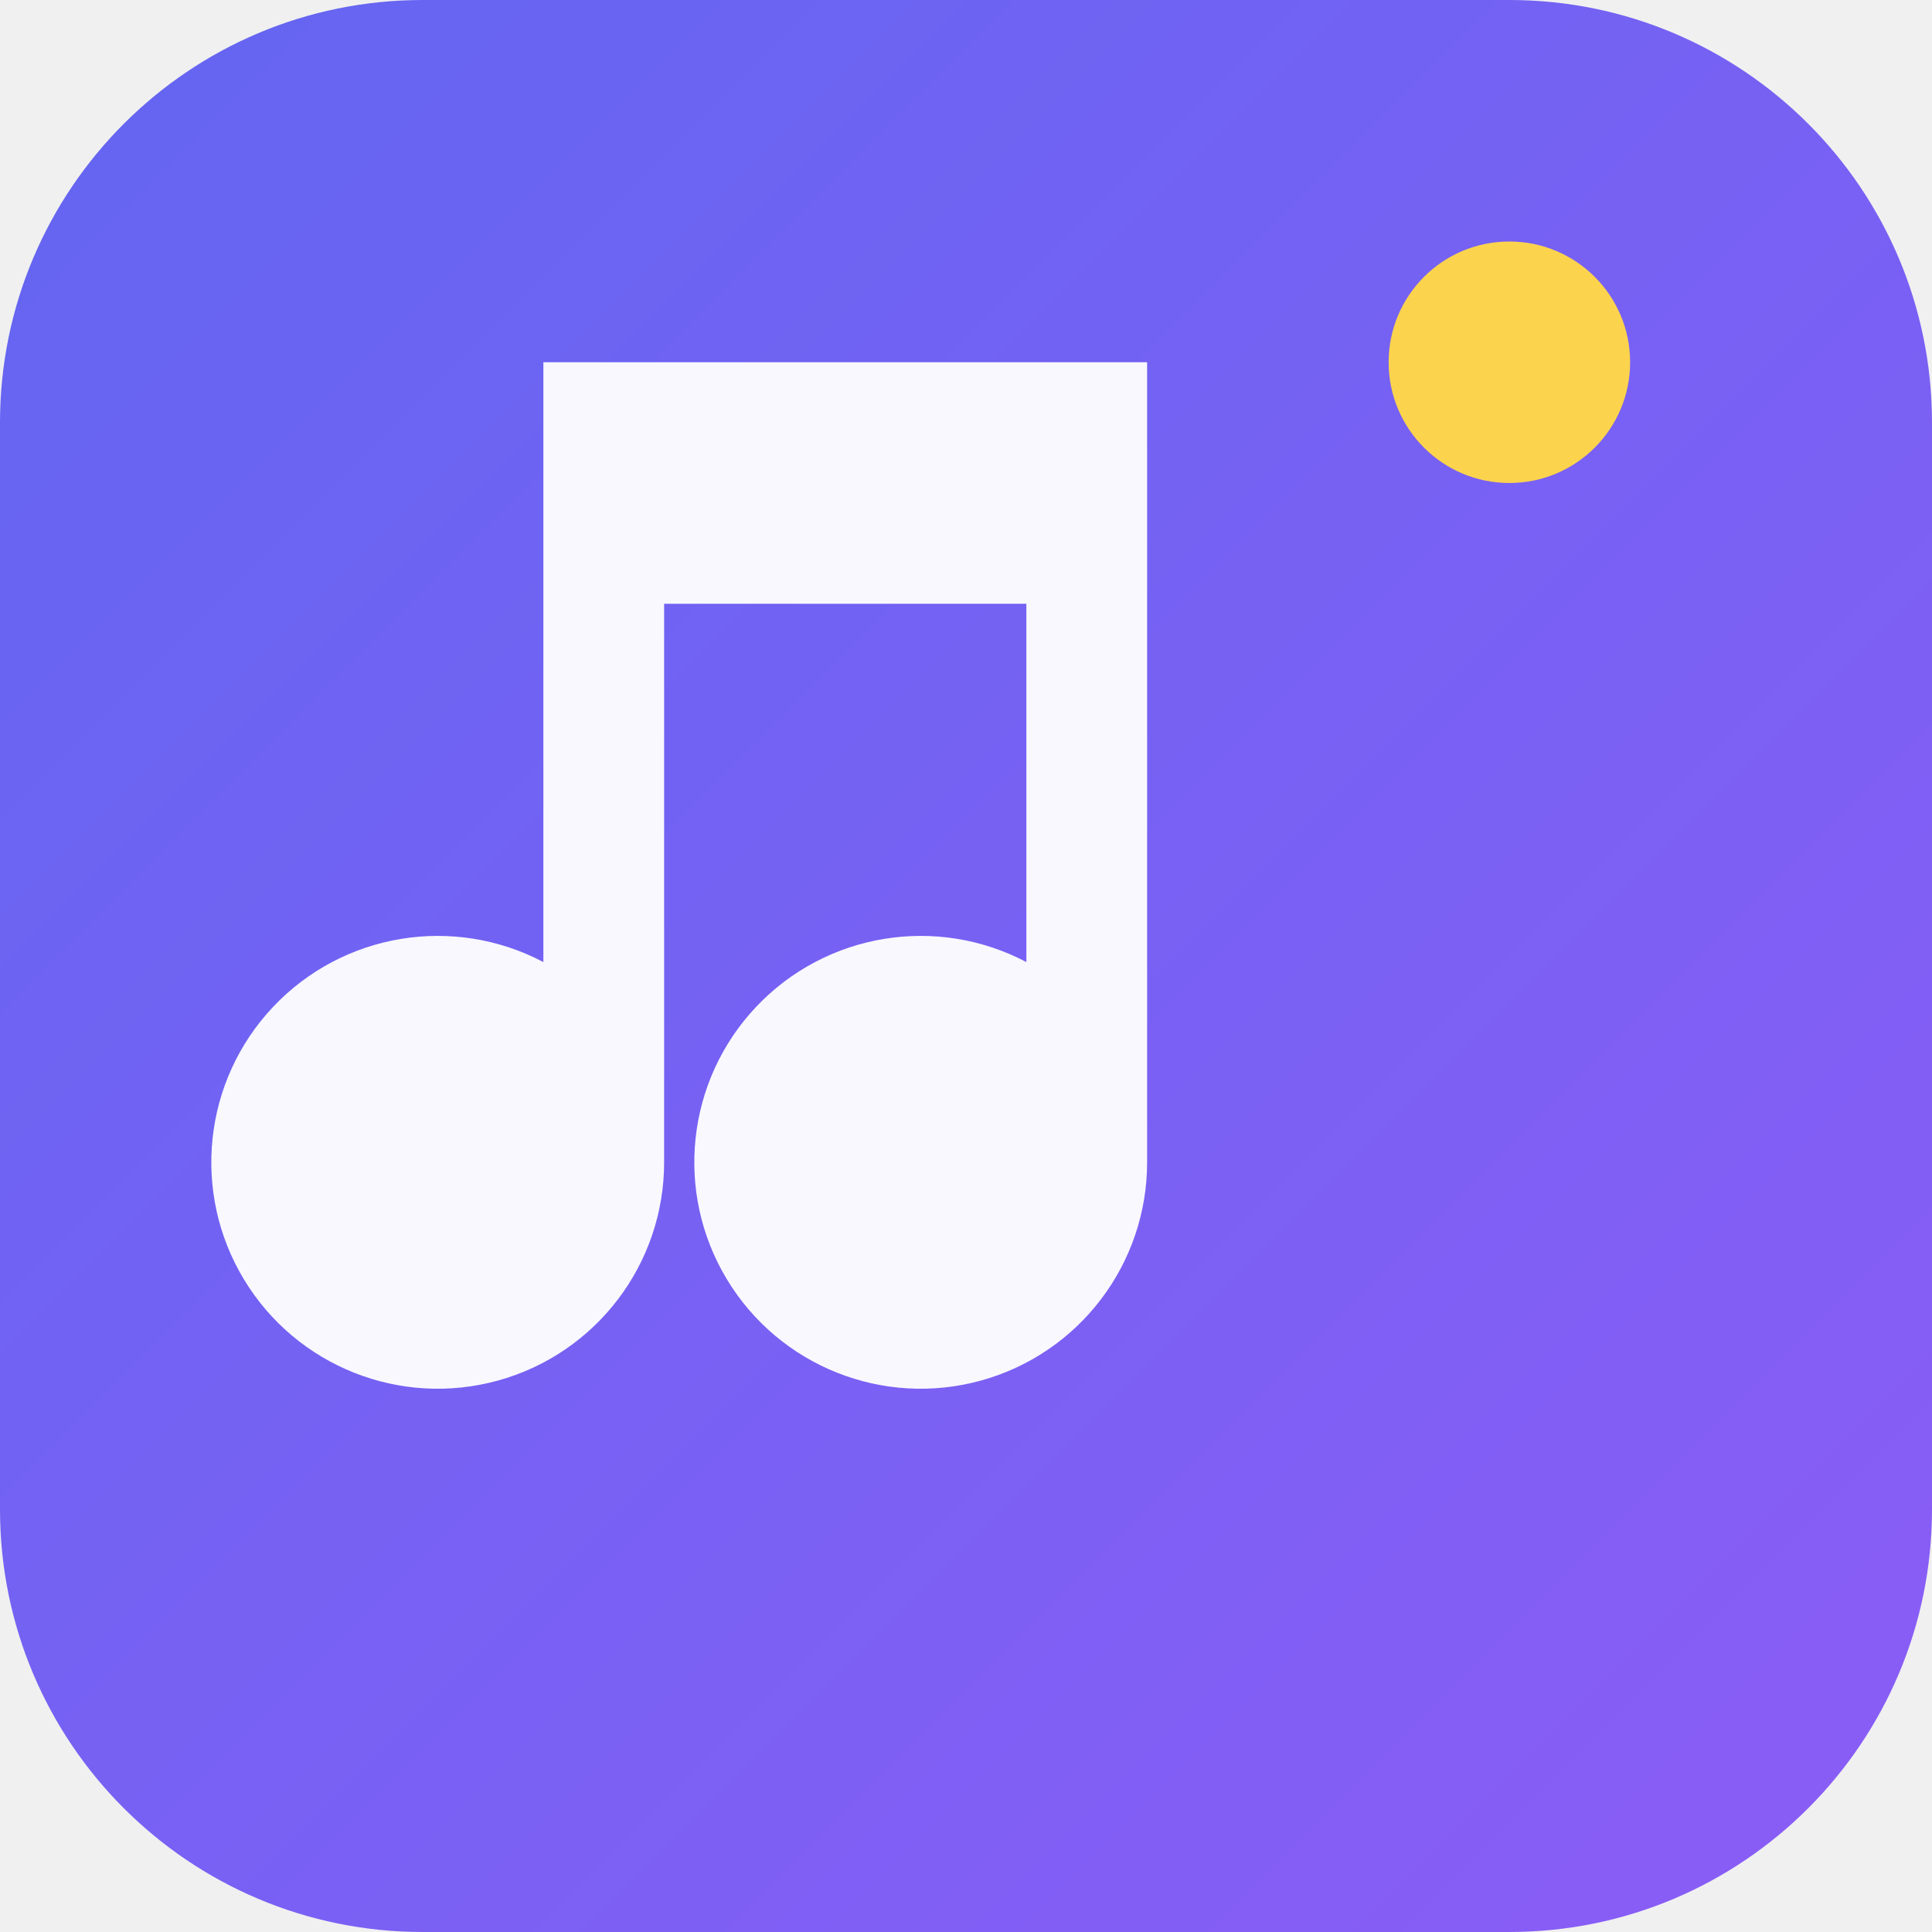
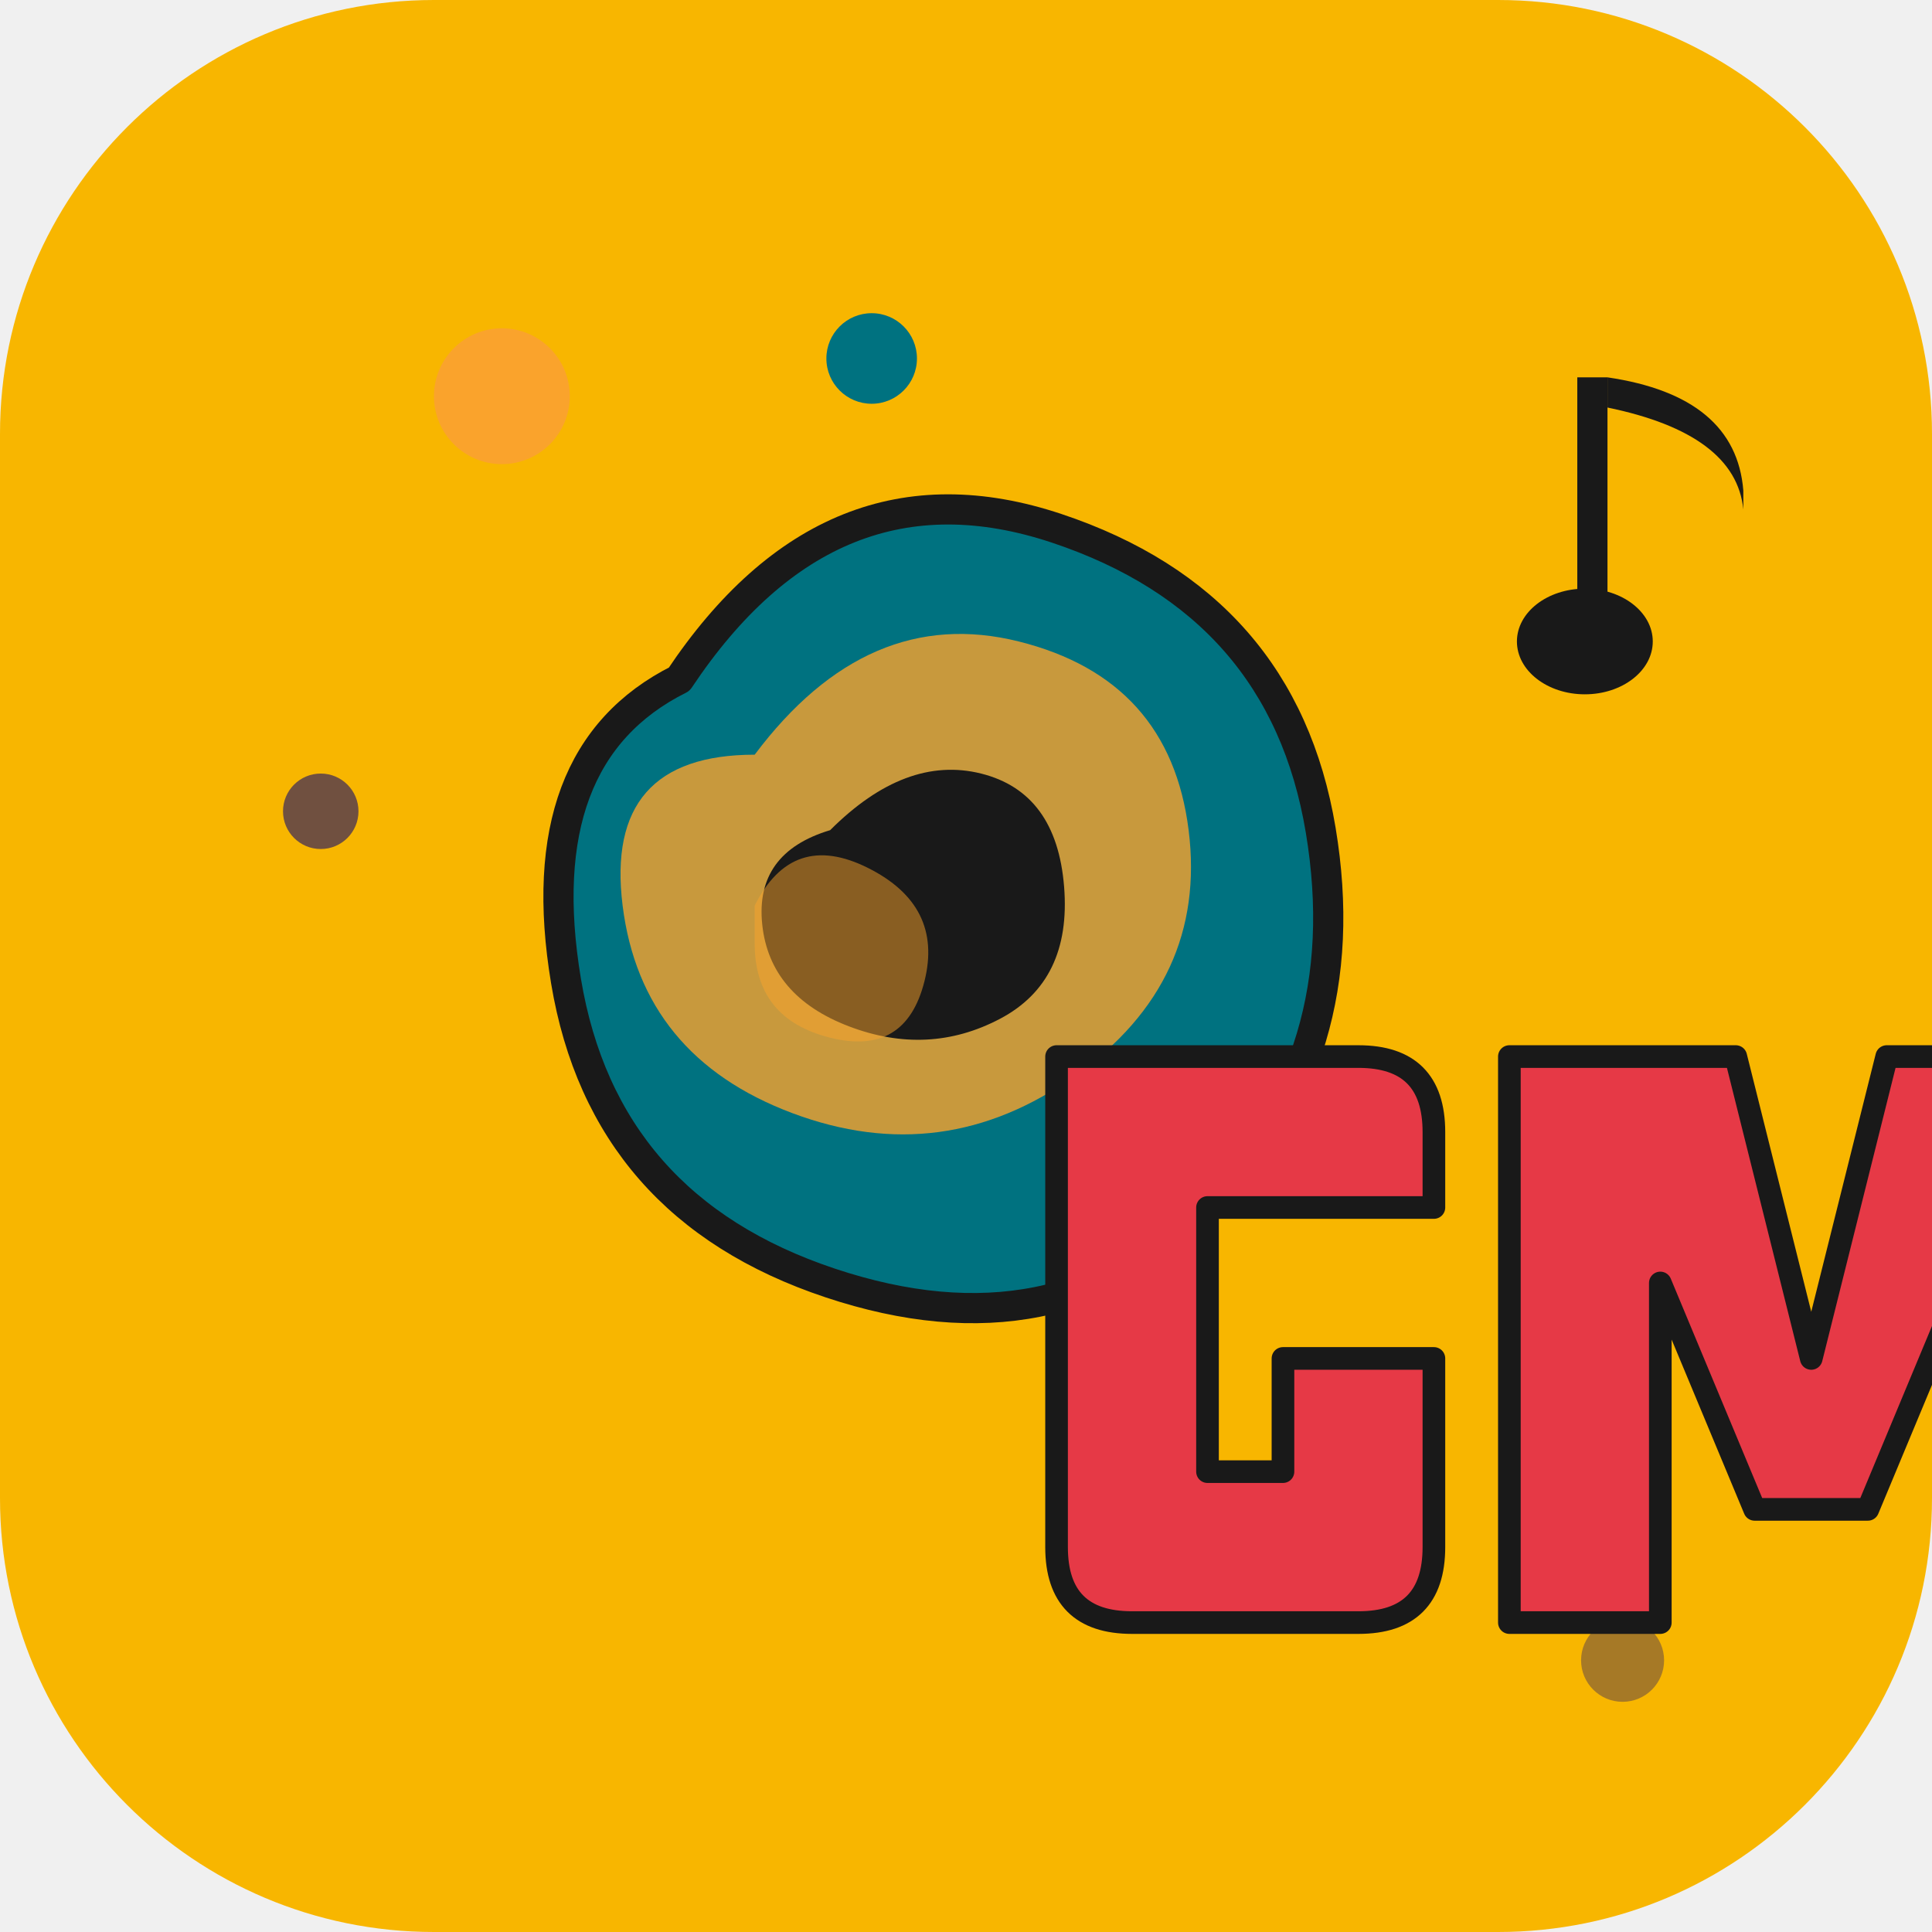
- <svg xmlns="http://www.w3.org/2000/svg" viewBox="0 0 64 64" fill="none">
-   <defs>
-     <linearGradient id="bg" x1="0" y1="0" x2="64" y2="64" gradientUnits="userSpaceOnUse">
-       <stop offset="0%" stop-color="#6366F1" />
-       <stop offset="100%" stop-color="#8B5CF6" />
-     </linearGradient>
-   </defs>
-   <rect width="64" height="64" rx="14" fill="url(#bg)" />
-   <path d="M38 12v26.5a7.5 7.5 0 1 1-4-6.63V20H22v18.5a7.5 7.5 0 1 1-4-6.63V12h20Z" fill="white" fill-opacity="0.95" />
-   <circle cx="50" cy="12" r="4" fill="#FCD34D" />
+ <svg xmlns="http://www.w3.org/2000/svg" viewBox="0 0 512 512" fill="none">
+   <rect width="512" height="512" rx="115" fill="#F8B600" />
+   <circle cx="133" cy="105" r="18" fill="#FAA32C" />
+   <circle cx="231" cy="95" r="12" fill="#007280" />
+   <circle cx="85" cy="215" r="10" fill="#705040" />
+   <circle cx="430" cy="440" r="11" fill="#705040" opacity="0.6" />
+   <path d="M 180 180 Q 220 120 280 140 Q 340 160 350 220 Q 360 280 320 320 Q 280 360 220 340 Q 160 320 150 260 Q 140 200 180 180 Z" fill="#007280" stroke="#191919" stroke-width="8" stroke-linejoin="round" />
+   <path d="M 200 200 Q 230 160 270 170 Q 310 180 315 220 Q 320 260 285 285 Q 250 310 210 295 Q 170 280 165 240 Q 160 200 200 200 Z" fill="#FAA32C" opacity="0.8" />
+   <path d="M 220 220 Q 240 200 260 205 Q 280 210 282 235 Q 284 260 265 270 Q 246 280 225 272 Q 204 264 202 245 Q 200 226 220 220 Z" fill="#191919" />
+   <path d="M 200 240 Q 210 220 230 230 Q 250 240 245 260 Q 240 280 220 275 Q 200 270 200 250 Z" fill="#FAA32C" opacity="0.5" />
+   <path d="M 280 280 L 280 410 Q 280 430 300 430 L 360 430 Q 380 430 380 410 L 380 360 L 340 360 L 340 390 L 320 390 L 320 320 L 380 320 L 380 300 Q 380 280 360 280 L 300 280 Q 280 280 280 280 Z" fill="#E63946" stroke="#191919" stroke-width="6" stroke-linejoin="round" />
+   <path d="M 400 280 L 400 430 L 440 430 L 440 340 L 465 400 L 495 400 L 520 340 L 520 430 L 560 430 L 560 280 L 500 280 L 480 360 L 460 280 L 400 280 Z" fill="#E63946" stroke="#191919" stroke-width="6" stroke-linejoin="round" />
+   <ellipse cx="420" cy="170" rx="18" ry="14" fill="#191919" />
+   <rect x="418" y="100" width="8" height="70" fill="#191919" />
+   <path d="M 426 100 Q 460 105 462 130 L 462 135 Q 460 115 426 108 Z" fill="#191919" />
</svg>
